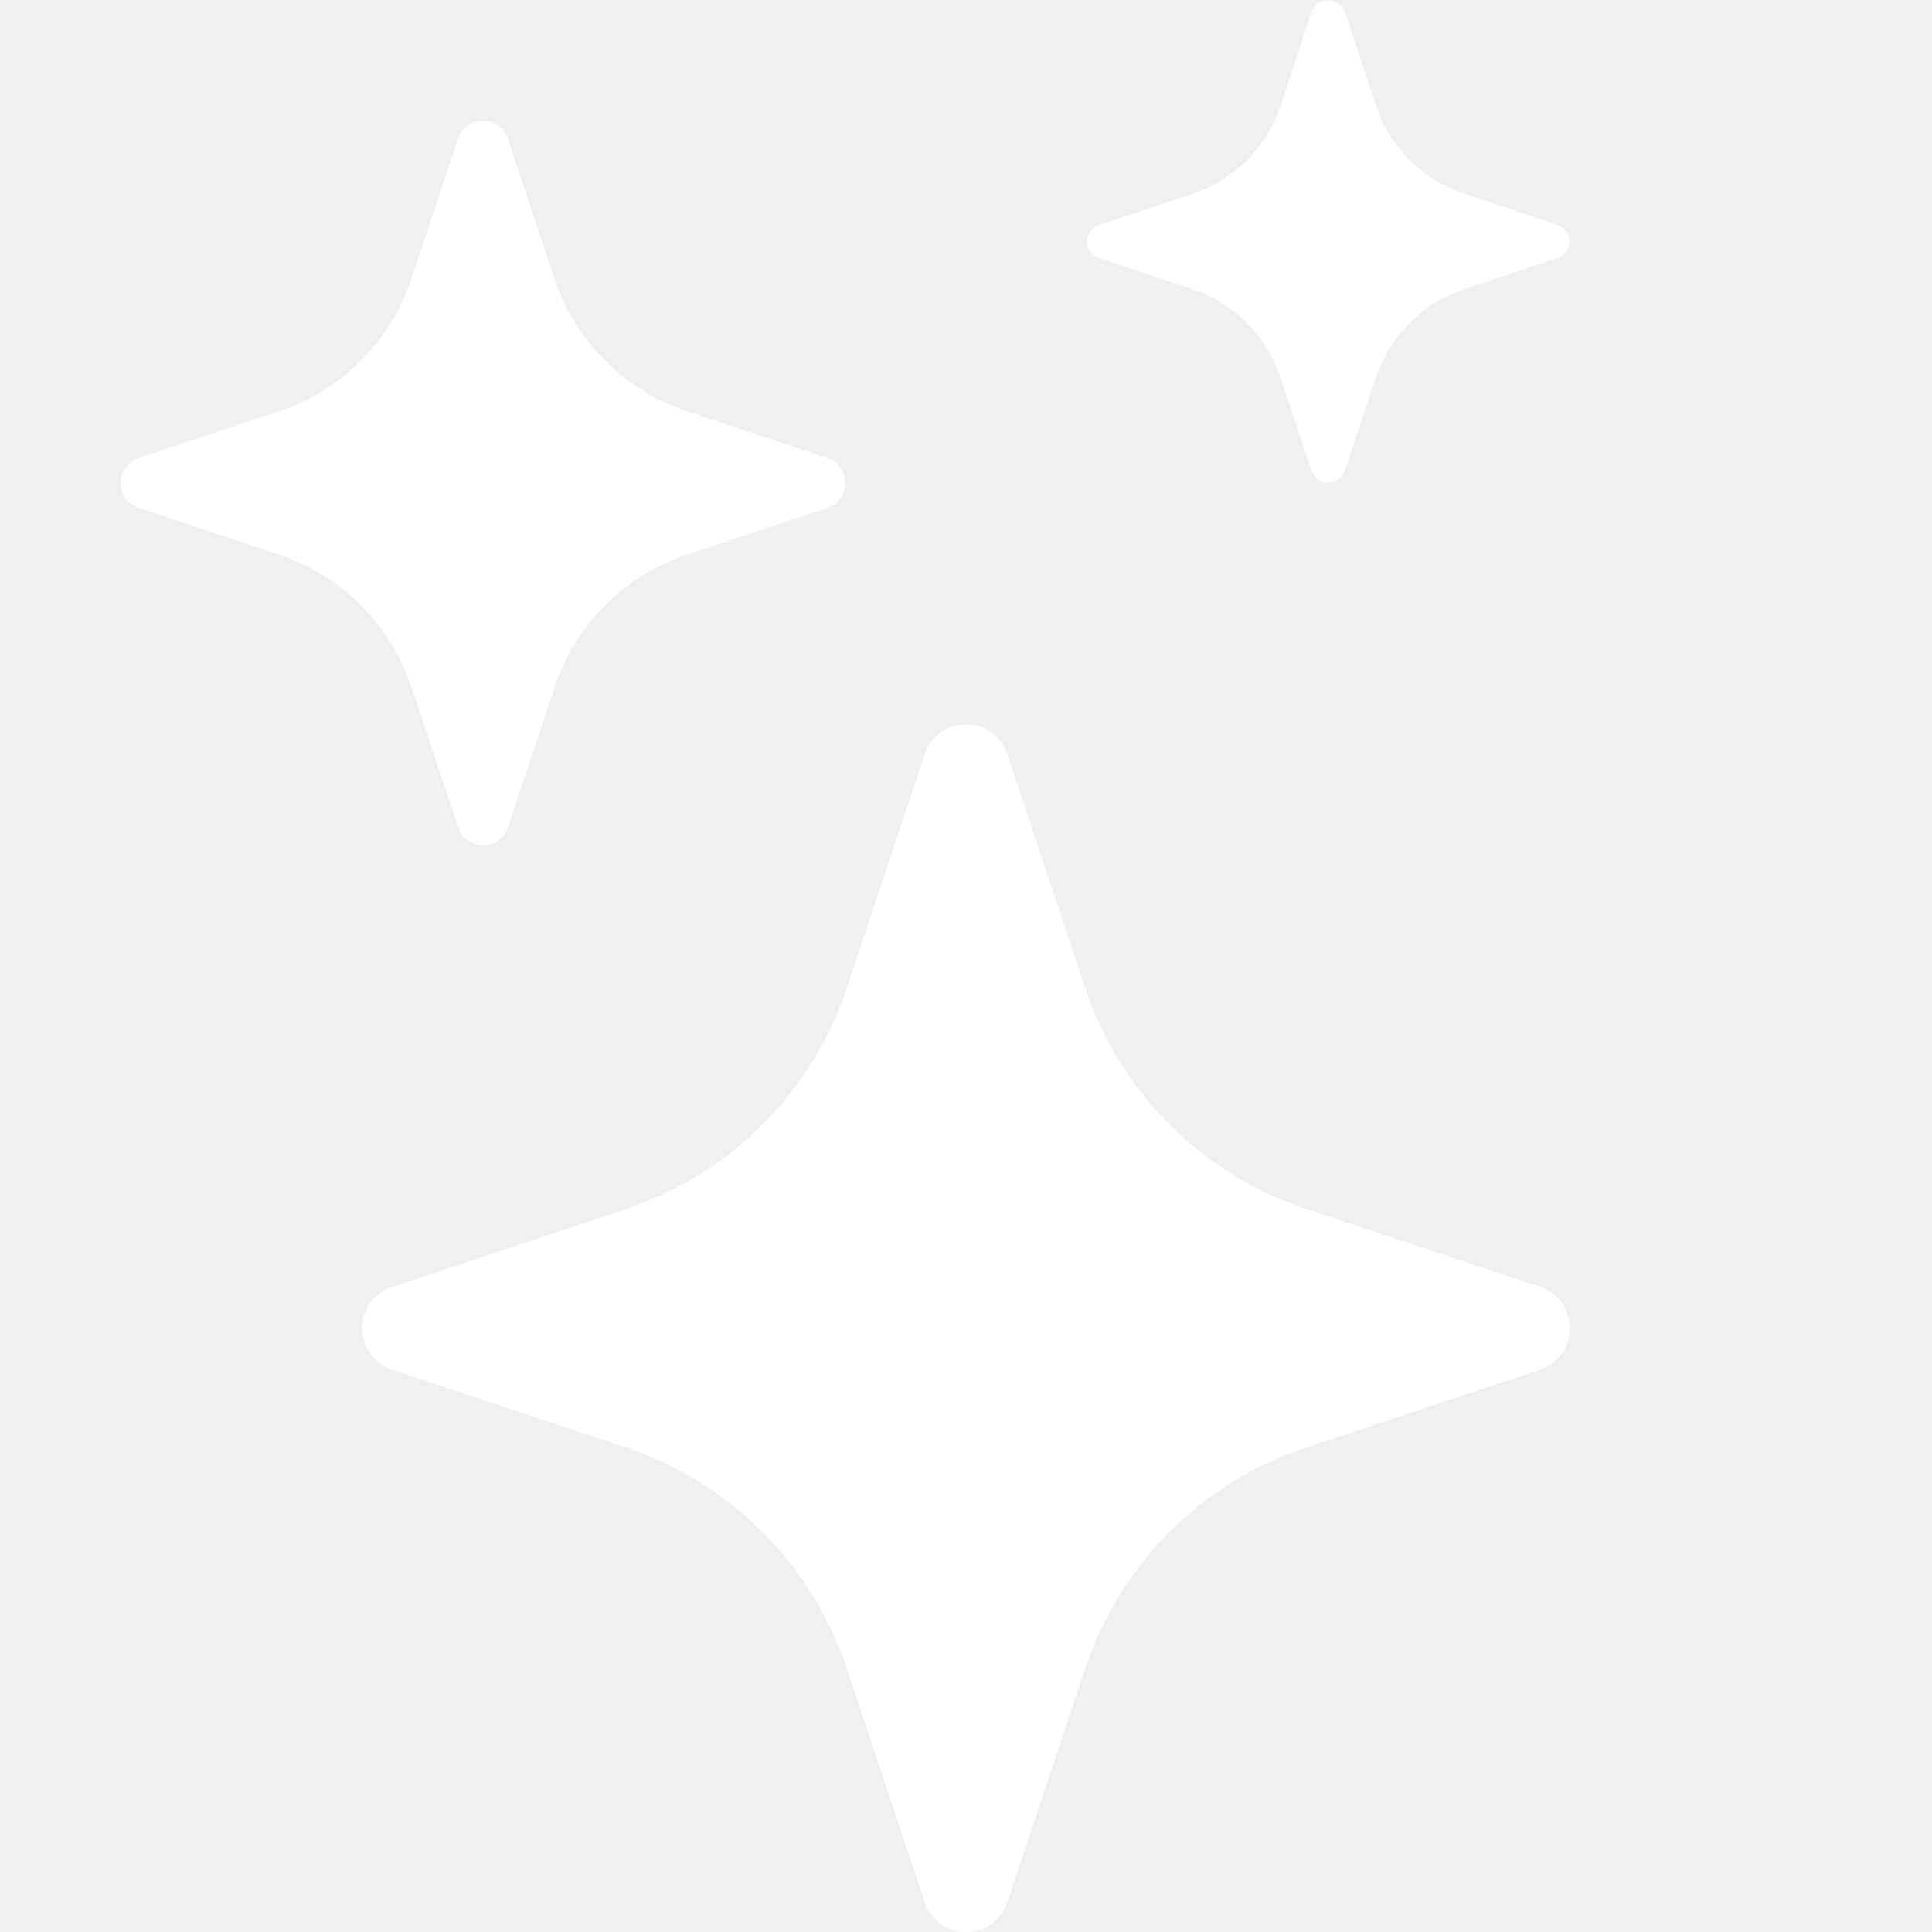
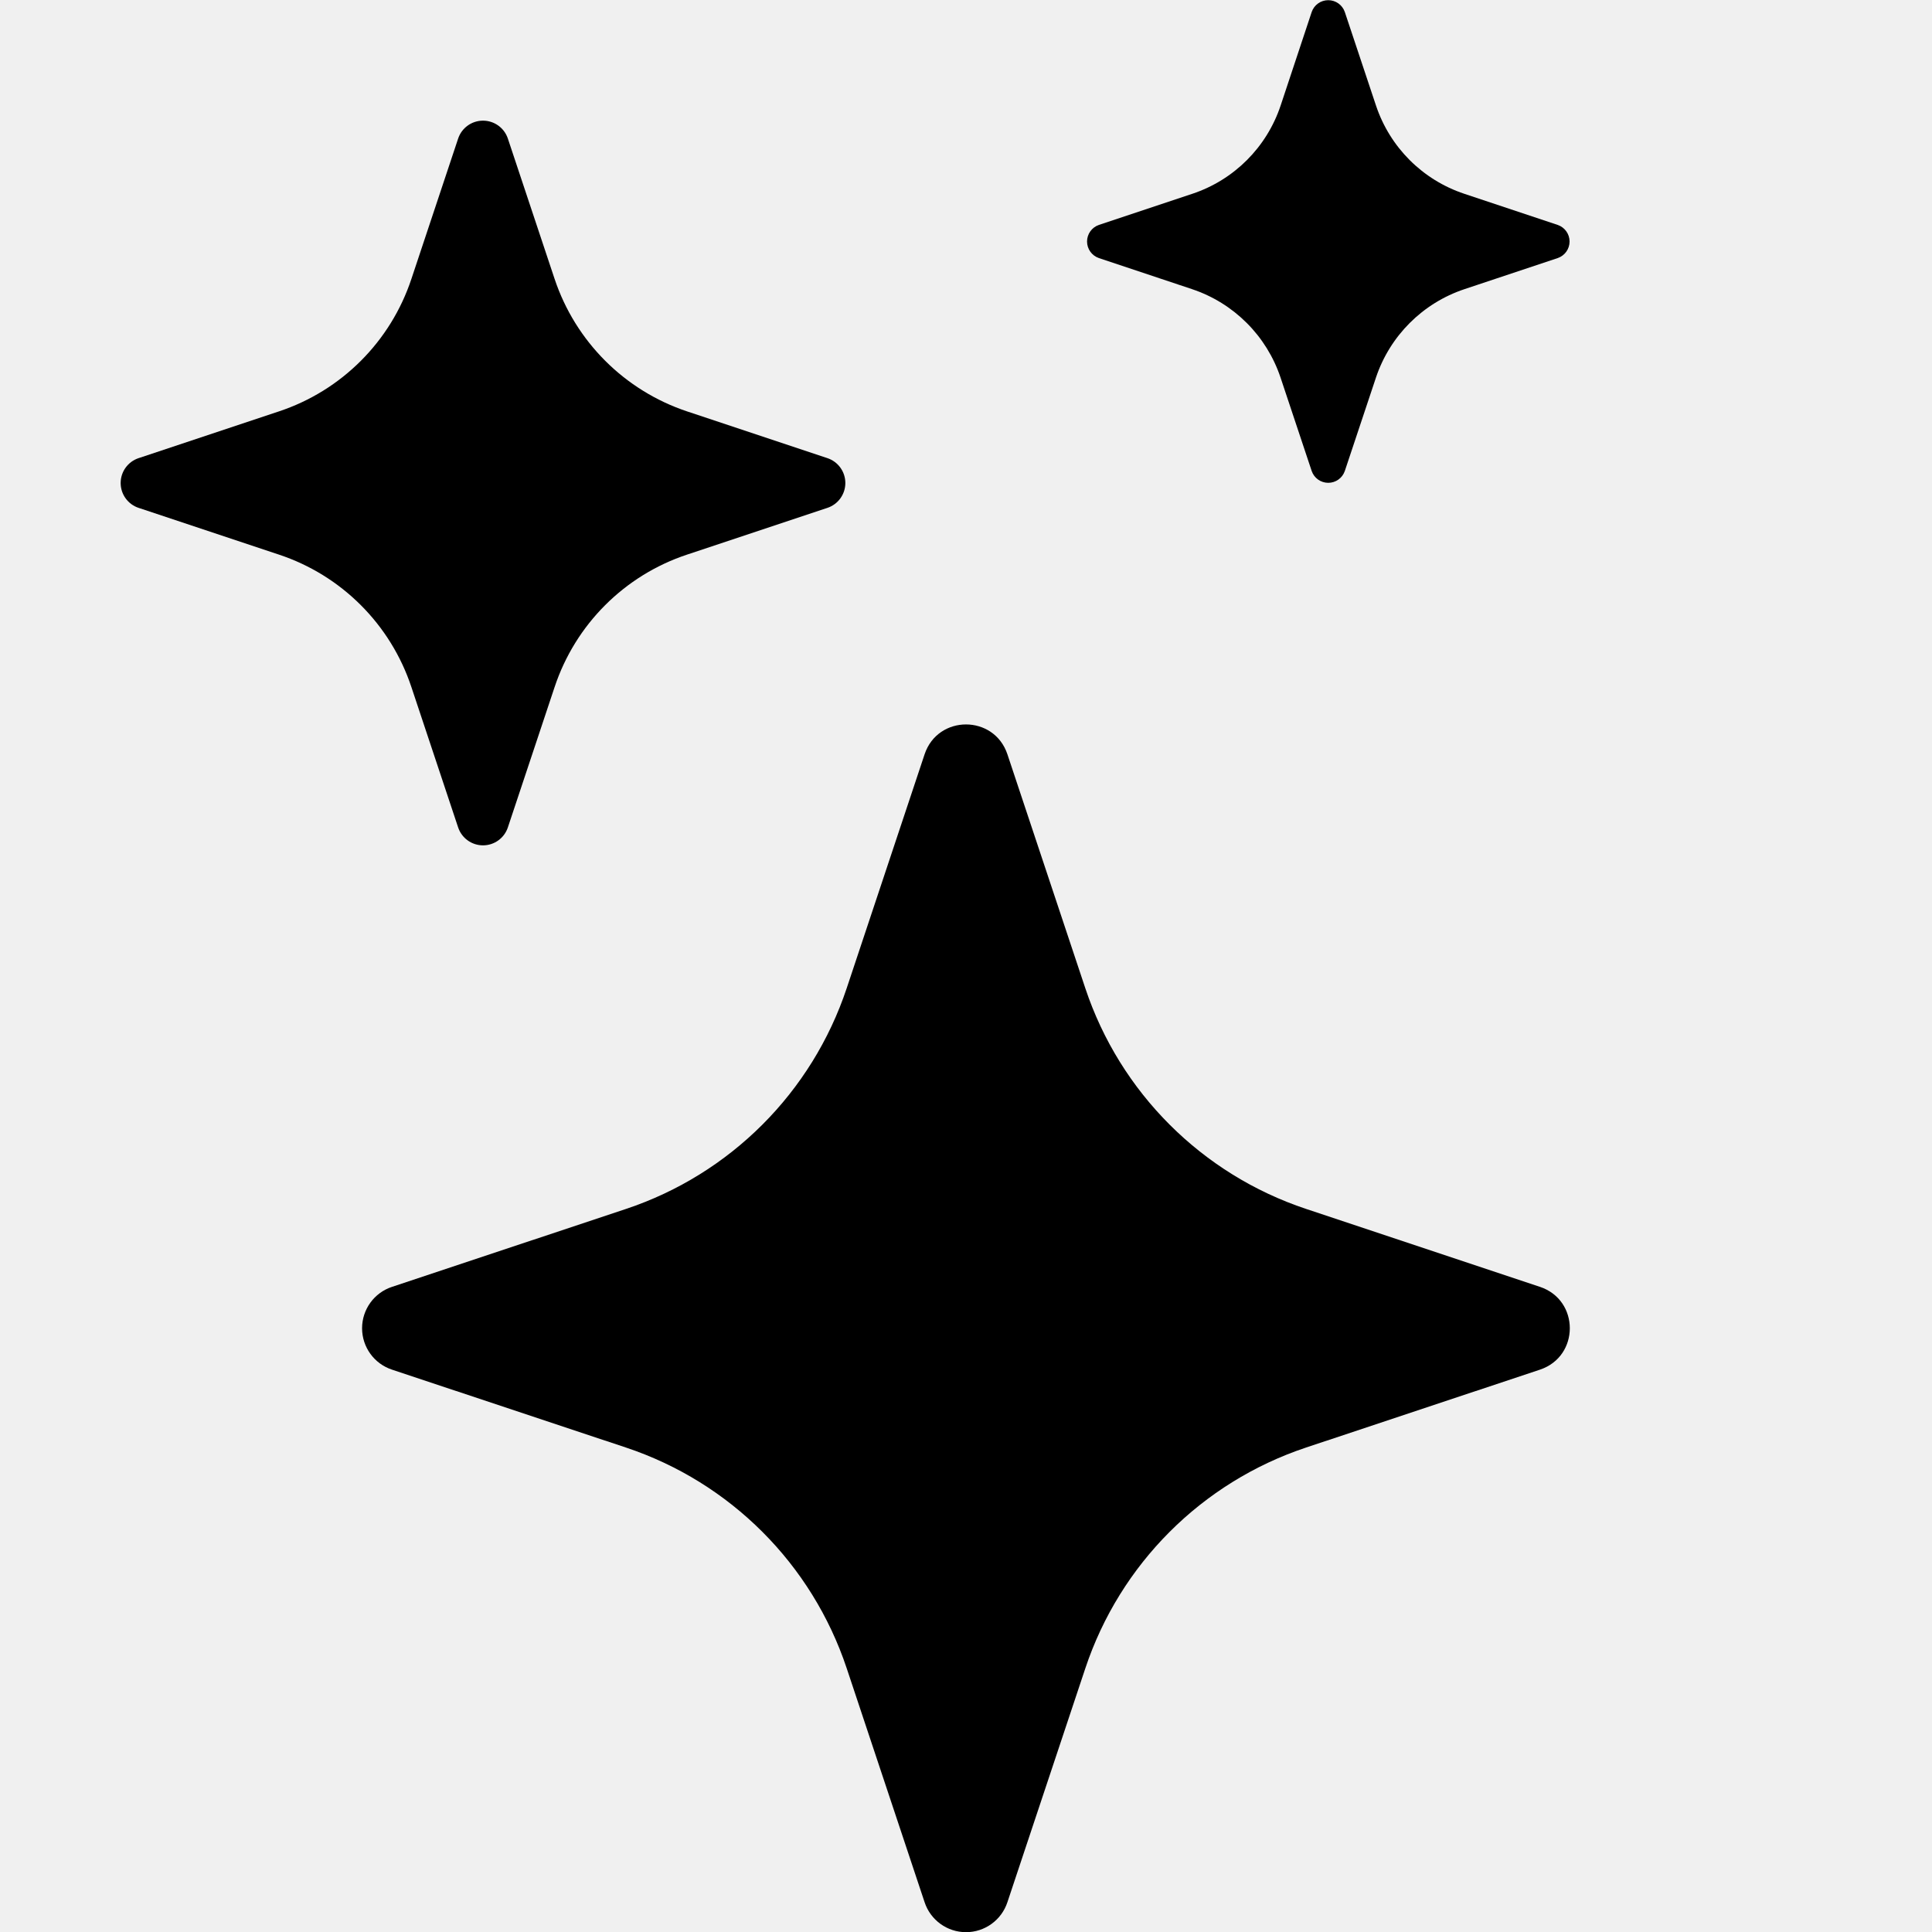
- <svg xmlns="http://www.w3.org/2000/svg" width="128" height="128" viewBox="0 0 16 16">
-   <path fill="white" d="M7.657 6.247c.11-.33.576-.33.686 0l.645 1.937a2.89 2.89 0 0 0 1.829 1.828l1.936.645c.33.11.33.576 0 .686l-1.937.645a2.89 2.89 0 0 0-1.828 1.829l-.645 1.936a.361.361 0 0 1-.686 0l-.645-1.937a2.89 2.89 0 0 0-1.828-1.828l-1.937-.645a.361.361 0 0 1 0-.686l1.937-.645a2.89 2.89 0 0 0 1.828-1.828zM3.794 1.148a.217.217 0 0 1 .412 0l.387 1.162c.173.518.579.924 1.097 1.097l1.162.387a.217.217 0 0 1 0 .412l-1.162.387A1.73 1.73 0 0 0 4.593 5.69l-.387 1.162a.217.217 0 0 1-.412 0L3.407 5.69A1.73 1.73 0 0 0 2.31 4.593l-1.162-.387a.217.217 0 0 1 0-.412l1.162-.387A1.73 1.73 0 0 0 3.407 2.31zM10.863.099a.145.145 0 0 1 .274 0l.258.774c.115.346.386.617.732.732l.774.258a.145.145 0 0 1 0 .274l-.774.258a1.16 1.16 0 0 0-.732.732l-.258.774a.145.145 0 0 1-.274 0l-.258-.774a1.16 1.16 0 0 0-.732-.732L9.1 2.137a.145.145 0 0 1 0-.274l.774-.258c.346-.115.617-.386.732-.732z" />
+ <svg xmlns="http://www.w3.org/2000/svg" width="128" height="128" viewBox="0 0 16 16" class="dark:text-dark">
+   <path fill="currentColor" d="M7.657 6.247c.11-.33.576-.33.686 0l.645 1.937a2.89 2.89 0 0 0 1.829 1.828l1.936.645c.33.11.33.576 0 .686l-1.937.645a2.89 2.89 0 0 0-1.828 1.829l-.645 1.936a.361.361 0 0 1-.686 0l-.645-1.937a2.89 2.89 0 0 0-1.828-1.828l-1.937-.645a.361.361 0 0 1 0-.686l1.937-.645a2.89 2.89 0 0 0 1.828-1.828zM3.794 1.148a.217.217 0 0 1 .412 0l.387 1.162c.173.518.579.924 1.097 1.097l1.162.387a.217.217 0 0 1 0 .412l-1.162.387A1.73 1.73 0 0 0 4.593 5.69l-.387 1.162a.217.217 0 0 1-.412 0L3.407 5.69A1.73 1.73 0 0 0 2.31 4.593l-1.162-.387a.217.217 0 0 1 0-.412l1.162-.387A1.73 1.73 0 0 0 3.407 2.31zM10.863.099a.145.145 0 0 1 .274 0l.258.774c.115.346.386.617.732.732l.774.258a.145.145 0 0 1 0 .274l-.774.258a1.16 1.16 0 0 0-.732.732l-.258.774a.145.145 0 0 1-.274 0l-.258-.774a1.16 1.16 0 0 0-.732-.732L9.1 2.137a.145.145 0 0 1 0-.274l.774-.258c.346-.115.617-.386.732-.732z" />
</svg>
